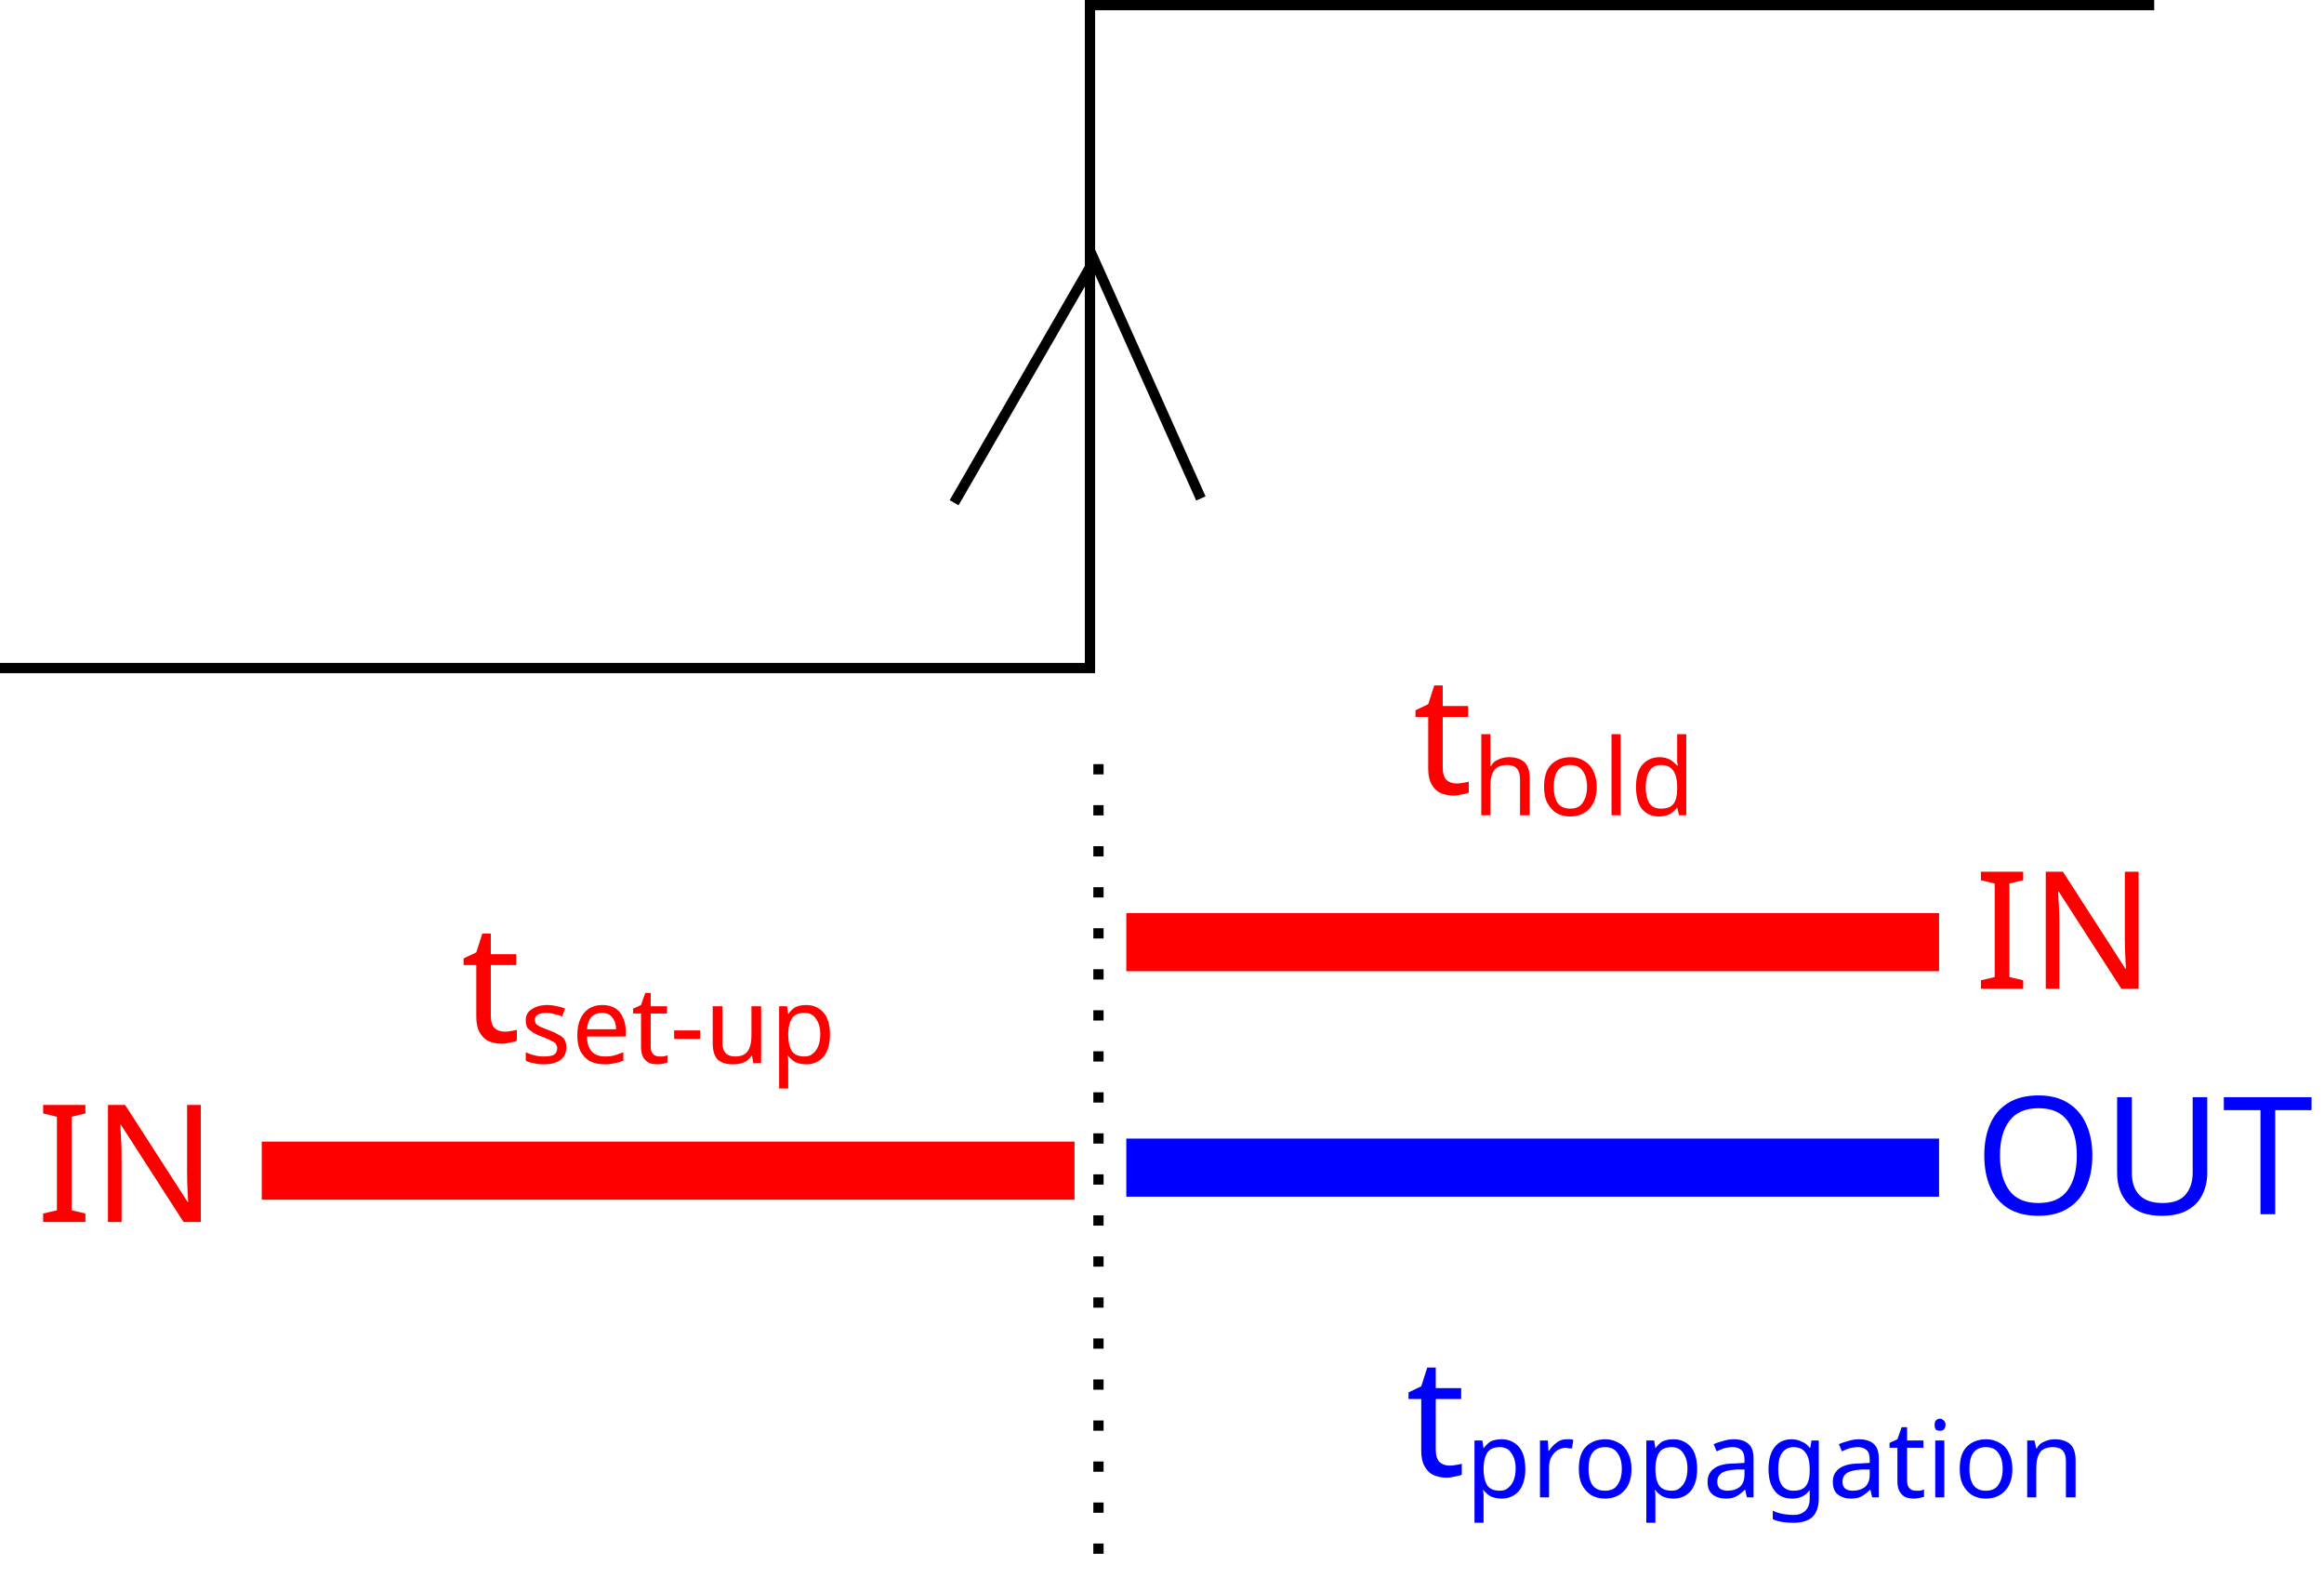
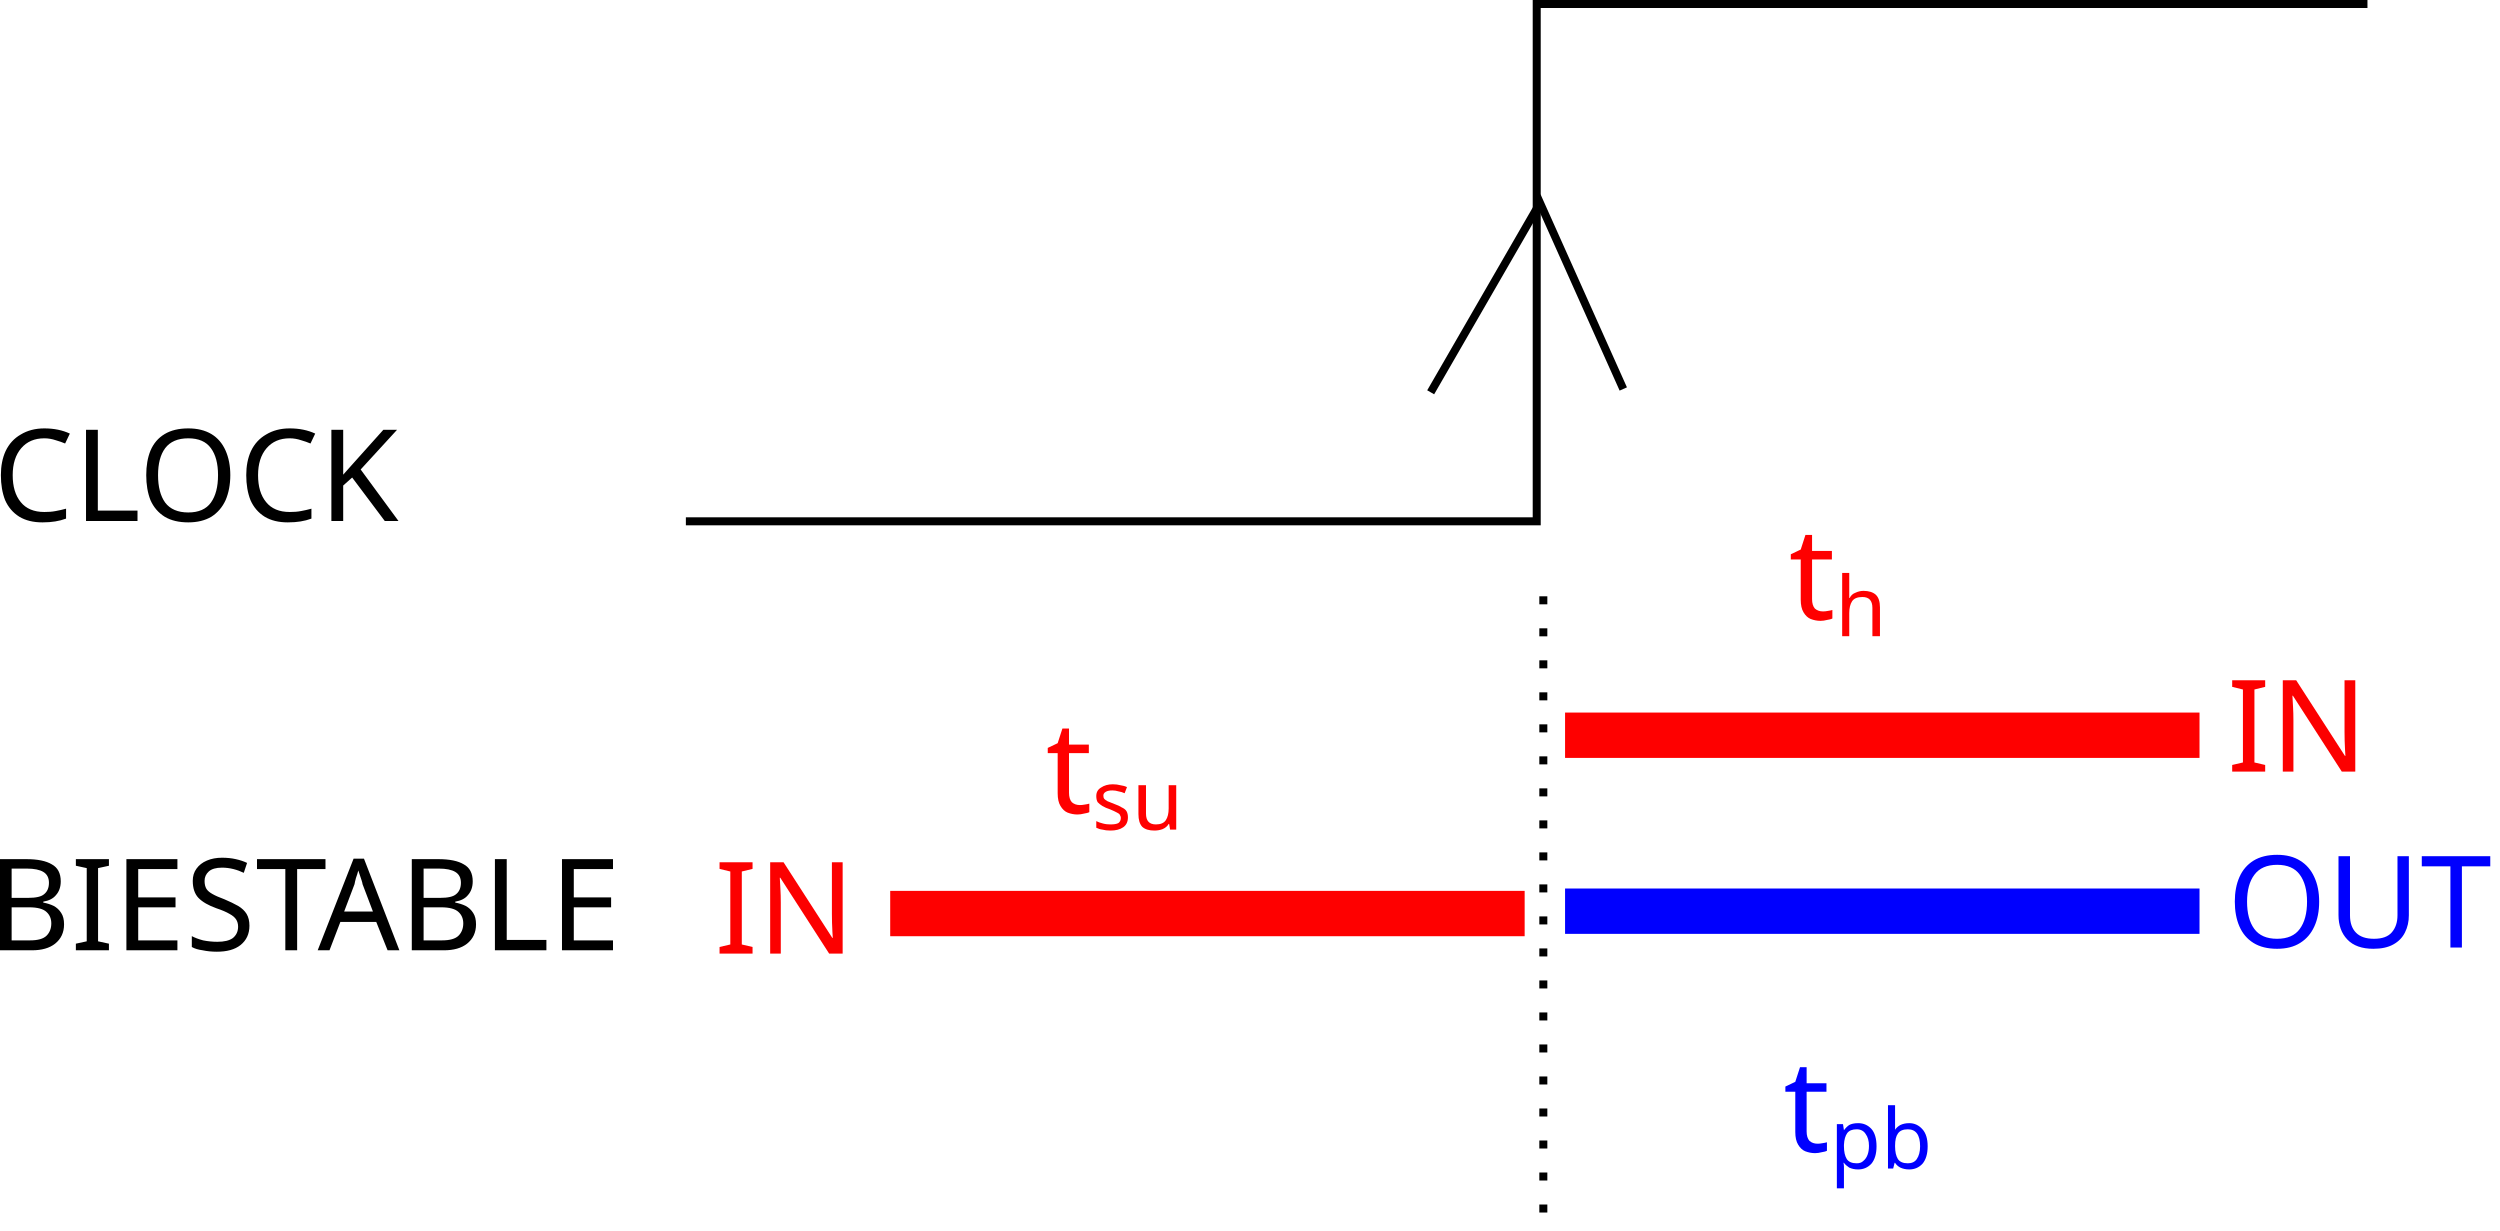
- <svg xmlns="http://www.w3.org/2000/svg" width="60.015mm" height="40.717mm" viewBox="0 0 60.015 40.717" version="1.1" id="svg5">
+ <svg xmlns="http://www.w3.org/2000/svg" width="82.706mm" height="40.717mm" viewBox="0 0 82.706 40.717" version="1.1" id="svg5">
  <defs id="defs2">
    <rect x="3.573" y="105.08" width="20.613" height="19.37" id="rect1469" />
    <rect x="3.573" y="105.08" width="20.613" height="19.37" id="rect1527" />
    <rect x="3.573" y="105.08" width="38.126" height="18.394" id="rect1533" />
  </defs>
-   <g id="layer1" transform="translate(-27.07142,-114.7417)">
+   <g id="layer1" transform="translate(-4.380783,-114.7417)">
    <path style="fill:none;stroke:#000000;stroke-width:0.265px;stroke-linecap:butt;stroke-linejoin:miter;stroke-opacity:1" d="M 27.071,131.988 H 55.219 V 114.874 H 82.702" id="path792" />
    <path style="fill:none;stroke:#000000;stroke-width:0.265px;stroke-linecap:butt;stroke-linejoin:miter;stroke-opacity:1" d="m 51.711,127.72 3.617,-6.265 2.755,6.155" id="path794" />
    <path style="fill:none;stroke:#000000;stroke-width:0.265px;stroke-linecap:butt;stroke-linejoin:miter;stroke-dasharray:0.265, 0.794;stroke-dashoffset:0;stroke-opacity:1" d="m 55.438,134.469 v 20.989" id="path1000" />
    <path style="fill:none;stroke:#fe0000;stroke-width:1.5;stroke-linecap:butt;stroke-linejoin:miter;stroke-dasharray:none;stroke-dashoffset:0;stroke-opacity:1" d="m 33.831,144.964 h 20.989" id="path1002" />
    <path style="fill:#000000;stroke:#0000fe;stroke-width:1.5;stroke-linecap:butt;stroke-linejoin:miter;stroke-dasharray:none;stroke-dashoffset:0;stroke-opacity:1" d="m 56.157,144.886 h 20.989" id="path1004" />
    <path style="fill:#fe0000;fill-opacity:1;stroke:#fe0000;stroke-width:1.5;stroke-linecap:butt;stroke-linejoin:miter;stroke-dasharray:none;stroke-dashoffset:0;stroke-opacity:1" d="m 56.157,139.065 h 20.989" id="path1006" />
    <text xml:space="preserve" style="font-style:normal;font-weight:normal;font-size:4.233px;line-height:1.25;font-family:sans-serif;letter-spacing:0px;word-spacing:0px;fill:#000000;fill-opacity:1;stroke:none;stroke-width:0.265" x="38.98" y="141.637" id="text1062">
-       <tspan id="tspan1060" style="fill:#ff0000;stroke-width:0.265" x="38.98" y="141.637">t<tspan style="font-size:65%;baseline-shift:sub;fill:#ff0000" id="tspan1114">set-up</tspan>
+       <tspan id="tspan1060" style="fill:#ff0000;stroke-width:0.265" x="38.98" y="141.637">t<tspan style="font-size:65%;baseline-shift:sub;fill:#ff0000" id="tspan1114">su</tspan>
      </tspan>
    </text>
    <text xml:space="preserve" style="font-style:normal;font-weight:normal;font-size:4.233px;line-height:1.25;font-family:sans-serif;letter-spacing:0px;word-spacing:0px;fill:#fe0000;fill-opacity:1;stroke:none;stroke-width:0.265" x="63.562" y="135.237" id="text1118">
-       <tspan id="tspan1116" style="fill:#fe0000;fill-opacity:1;stroke-width:0.265" x="63.562" y="135.237">t<tspan style="font-size:65%;baseline-shift:sub;fill:#fe0000;fill-opacity:1" id="tspan1120">hold</tspan>
+       <tspan id="tspan1116" style="fill:#fe0000;fill-opacity:1;stroke-width:0.265" x="63.562" y="135.237">t<tspan style="font-size:65%;baseline-shift:sub;fill:#fe0000;fill-opacity:1" id="tspan1120">h</tspan>
      </tspan>
    </text>
    <text xml:space="preserve" style="font-style:normal;font-weight:normal;font-size:4.233px;line-height:1.25;font-family:sans-serif;letter-spacing:0px;word-spacing:0px;fill:#0000ff;fill-opacity:1;stroke:none;stroke-width:0.265;stroke-opacity:1" x="63.384" y="152.846" id="text1124">
-       <tspan id="tspan1122" style="fill:#0000ff;stroke:none;stroke-width:0.265;stroke-opacity:1" x="63.384" y="152.846">t<tspan style="font-size:65%;baseline-shift:sub;fill:#0000ff;stroke:none;stroke-opacity:1" id="tspan1126">propagation</tspan>
+       <tspan id="tspan1122" style="fill:#0000ff;stroke:none;stroke-width:0.265;stroke-opacity:1" x="63.384" y="152.846">t<tspan style="font-size:65%;baseline-shift:sub;fill:#0000ff;stroke:none;stroke-opacity:1" id="tspan1126">pb</tspan>
      </tspan>
    </text>
    <text xml:space="preserve" transform="matrix(0.2645833,0,0,0.2645833,27.07142,114.7417)" id="text1467" style="font-style:normal;font-weight:normal;font-size:16px;line-height:1.25;font-family:sans-serif;letter-spacing:0px;word-spacing:0px;white-space:pre;shape-inside:url(#rect1469);display:inline;fill:#fc0000;fill-opacity:1;stroke:none">
-       <tspan x="3.572" y="119.236" id="tspan1735">IN</tspan>
+       <tspan x="3.572" y="119.236" id="tspan1360">IN</tspan>
    </text>
    <text xml:space="preserve" transform="matrix(0.2645833,0,0,0.2645833,77.11275,108.7203)" id="text1525" style="font-style:normal;font-weight:normal;font-size:16px;line-height:1.25;font-family:sans-serif;letter-spacing:0px;word-spacing:0px;white-space:pre;shape-inside:url(#rect1527);display:inline;fill:#fc0000;fill-opacity:1;stroke:none">
-       <tspan x="3.572" y="119.236" id="tspan1737">IN</tspan>
+       <tspan x="3.572" y="119.236" id="tspan1362">IN</tspan>
    </text>
    <text xml:space="preserve" transform="matrix(0.2645833,0,0,0.2645833,77.11275,114.5412)" id="text1531" style="font-style:normal;font-weight:normal;font-size:16px;line-height:1.25;font-family:sans-serif;letter-spacing:0px;word-spacing:0px;white-space:pre;shape-inside:url(#rect1533);display:inline;fill:#0000fe;fill-opacity:1;stroke:none">
-       <tspan x="3.572" y="119.236" id="tspan1739">OUT</tspan>
+       <tspan x="3.572" y="119.236" id="tspan1364">OUT</tspan>
+     </text>
+     <text xml:space="preserve" style="font-style:normal;font-weight:normal;font-size:4.233px;line-height:1.25;font-family:sans-serif;letter-spacing:0px;word-spacing:0px;fill:#000000;fill-opacity:1;stroke:none;stroke-width:0.265" x="4.143" y="131.98" id="text1322">
+       <tspan id="tspan1320" style="stroke-width:0.265" x="4.143" y="131.98">CLOCK</tspan>
+     </text>
+     <text xml:space="preserve" style="font-style:normal;font-weight:normal;font-size:4.233px;line-height:1.25;font-family:sans-serif;letter-spacing:0px;word-spacing:0px;fill:#000000;fill-opacity:1;stroke:none;stroke-width:0.265" x="3.967" y="146.179" id="text1326">
+       <tspan id="tspan1324" style="stroke-width:0.265" x="3.967" y="146.179">BIESTABLE</tspan>
    </text>
  </g>
</svg>
